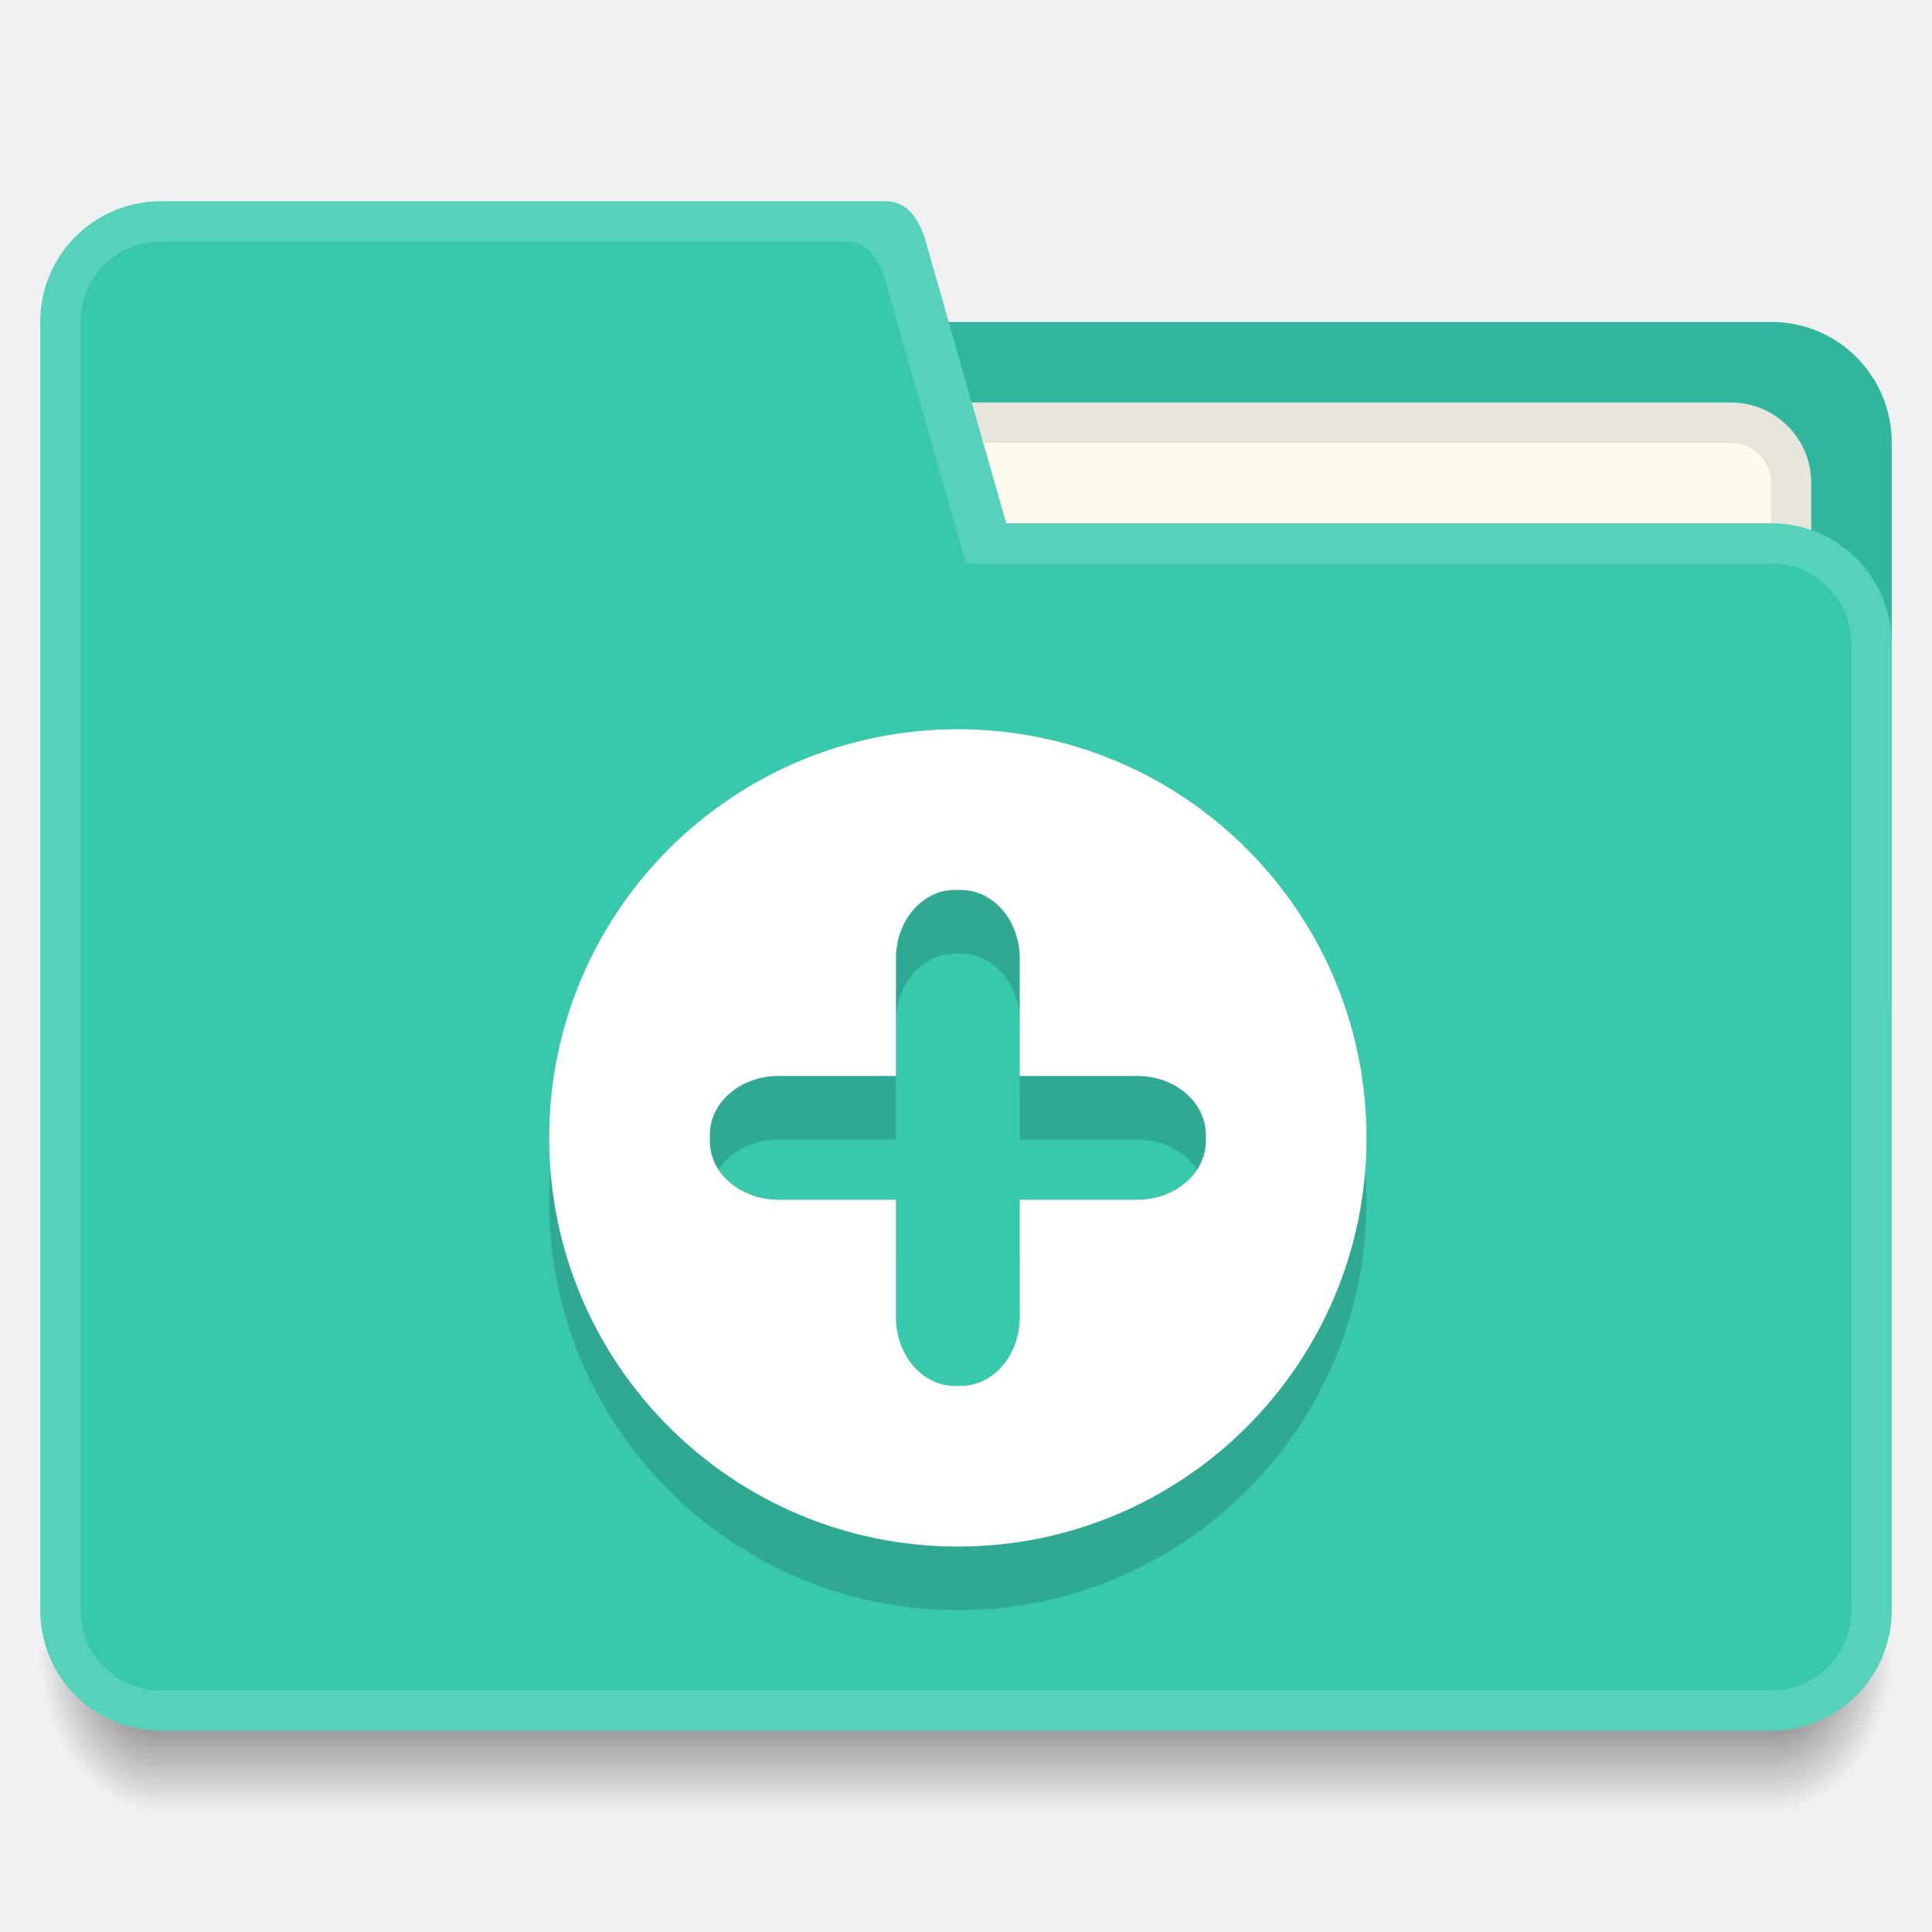
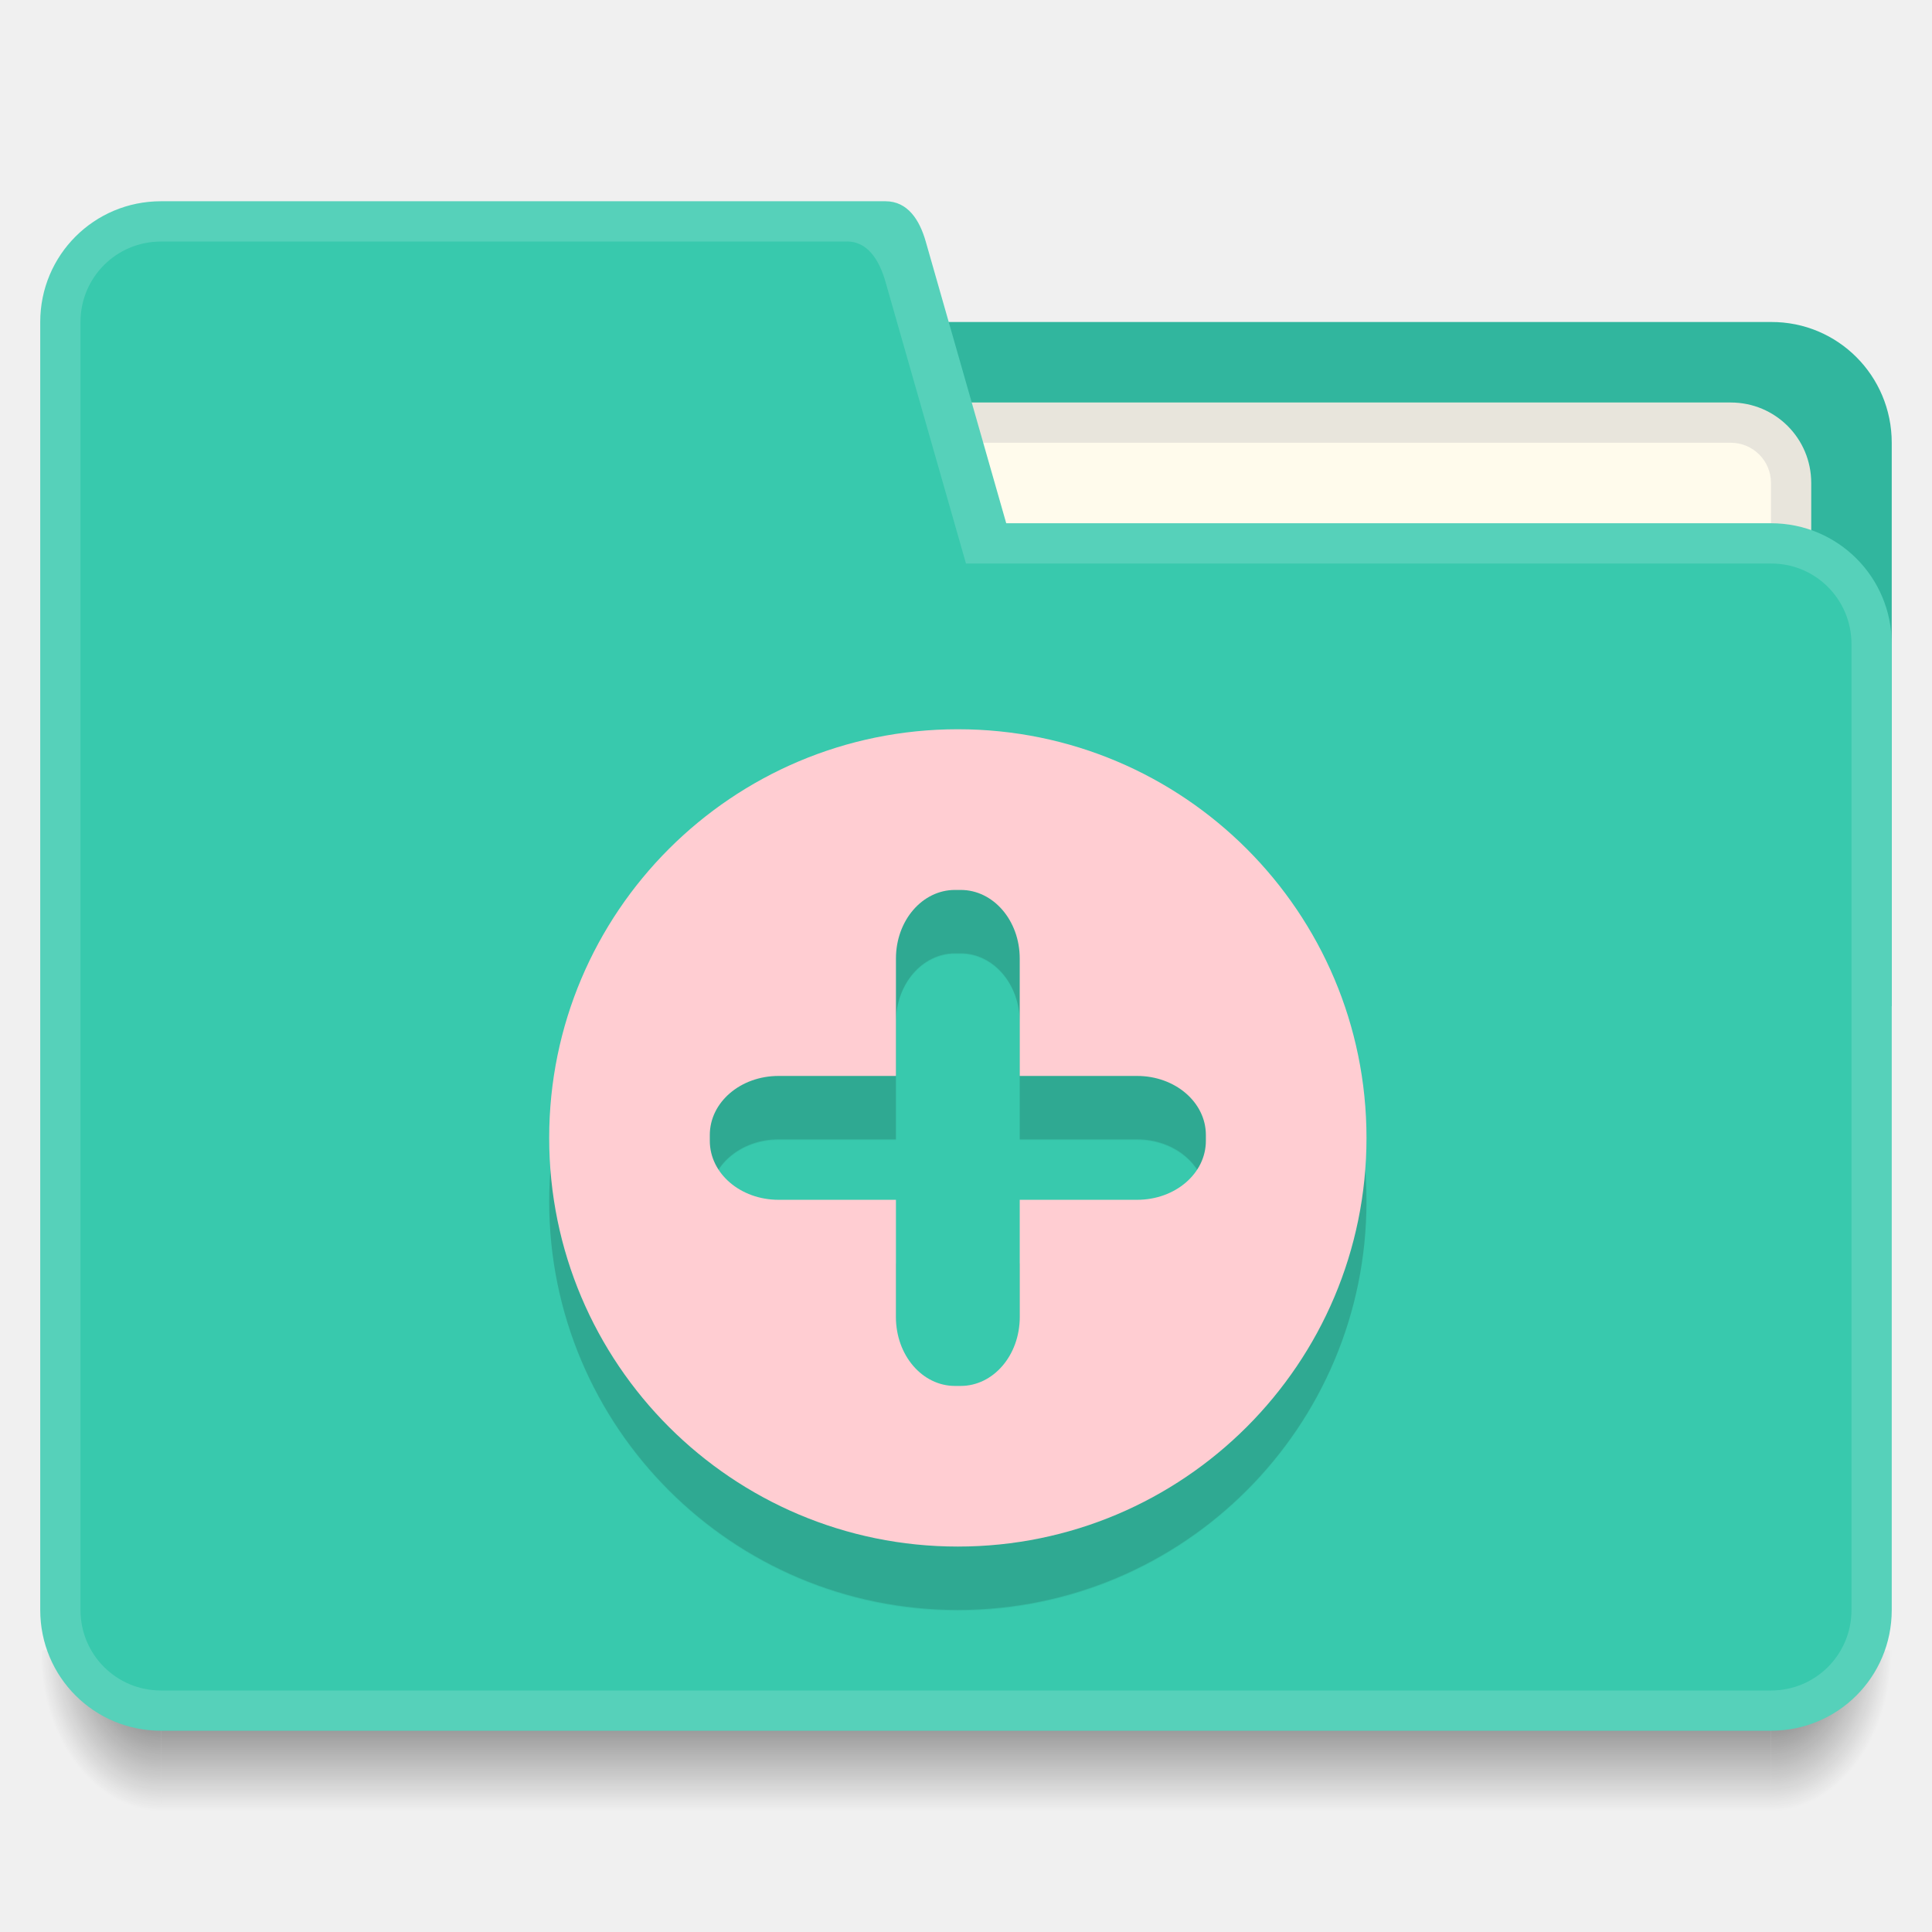
<svg xmlns="http://www.w3.org/2000/svg" xmlns:xlink="http://www.w3.org/1999/xlink" width="48" height="48" version="1.1" viewBox="0 0 48 48">
  <defs>
    <linearGradient id="Shadow">
      <stop offset="0" style="stop-color:#000000;stop-opacity:1" />
      <stop offset="1" style="stop-color:#000000;stop-opacity:0" />
    </linearGradient>
    <linearGradient gradientUnits="userSpaceOnUse" y2="46" x2="24" y1="42" x1="24" id="linearGradient4190" xlink:href="#Shadow" gradientTransform="translate(392.5714,490.798)" />
    <radialGradient gradientUnits="userSpaceOnUse" gradientTransform="matrix(-5.6193702e-6,2.666668,-2,-4.214526e-6,521.5717,415.4648)" r="1.5" fy="42.5" fx="44" cy="42.5" cx="44" id="radialGradient4200" xlink:href="#Shadow" />
    <radialGradient gradientUnits="userSpaceOnUse" gradientTransform="matrix(-2,-2.935184e-6,3.9135795e-6,-2.666668,404.5713,646.1314)" r="1.5" fy="42.5" fx="4" cy="42.5" cx="4" id="radialGradient4208" xlink:href="#Shadow" />
    <filter style="color-interpolation-filters:sRGB" id="filter4742">
      <feFlood flood-opacity=".157" flood-color="#000000" result="flood" />
      <feComposite in="flood" in2="SourceGraphic" operator="in" result="composite1" />
      <feGaussianBlur in="composite1" stdDeviation="0" result="blur" />
      <feOffset dx="0" dy="1" result="offset" />
      <feComposite in="SourceGraphic" in2="offset" operator="over" result="composite2" />
    </filter>
  </defs>
  <g transform="translate(-392.5714,-491.798)">
    <rect style="opacity:1;fill:#56d1ba;fill-opacity:1" width="5" height="5" x="385.57" y="-504.8" transform="scale(1,-1)" />
    <rect style="opacity:1;fill:#38C9AD;fill-opacity:1" width="5" height="5" x="385.57" y="-496.8" transform="scale(1,-1)" />
    <rect style="opacity:1;fill:#31b69e;fill-opacity:1" width="5" height="5" x="385.57" y="507.8" />
    <path style="opacity:0.7;fill:url(#radialGradient4200);fill-opacity:1" d="m 436.571,532.798 0,4 1,0 c 1.108,0 2,-0.892 2,-2 l 0,-2 -3,0 z" />
    <path style="opacity:0.7;fill:url(#linearGradient4190);fill-opacity:1" d="m 396.571,532.798 0,4 40,0 0,-4 -40,0 z" />
    <path style="opacity:0.7;fill:url(#radialGradient4208);fill-opacity:1" d="m 393.571,532.798 0,2 c 0,1.108 0.892,2 2,2 l 1,0 0,-4 -3,0 z" />
    <rect y="491.8" x="377.57" height="5" width="5" style="opacity:1;fill:#fffbec;fill-opacity:1" />
    <rect y="499.8" x="377.57" height="5" width="5" style="opacity:1;fill:#e8e5dc;fill-opacity:1" />
    <path style="opacity:1;fill:#31b69e;fill-opacity:1" d="m 407.571,499.798 0,3 0,10 0,4 32,0 0,-5 0,-9 c 0,-1.662 -1.338,-3.008 -3,-3 l -22,0 -4,0 z" />
    <path style="opacity:1;fill:#e8e5dc;fill-opacity:1" d="m 413.571,501.798 22,0 c 1.108,0 2,0.892 2,2 l 0,3 c 0,1.108 -0.892,2 -2,2 l -22,0 c -1.108,0 -2,-0.892 -2,-2 l 0,-3 c 0,-1.108 0.892,-2 2,-2 z" />
    <path style="opacity:1;fill:#fffbec;fill-opacity:1" d="m 413.571,502.798 22,0 c 0.554,0 1,0.446 1,1 l 0,4 c 0,0.554 -0.446,1 -1,1 l -22,0 c -0.554,0 -1,-0.446 -1,-1 l 0,-4 c 0,-0.554 0.446,-1 1,-1 z" />
    <path style="opacity:1;fill:#56d1ba;fill-opacity:1" d="m 396.571,496.798 c -1.662,10e-6 -3,1.338 -3,3 l 0,32 c 0,1.662 1.338,3 3,3 l 15,0 6,0 19,0 c 1.662,0 3,-1.338 3,-3 l 0,-24 c 0,-1.662 -1.338,-3 -3,-3 l -19,0 -2,-7 c -0.152,-0.533 -0.446,-1 -1,-1 l -2,0 -1,0 z" />
    <path style="opacity:1;fill:#38C9AD;fill-opacity:1" d="m 396.571,497.799 c -1.108,0 -2,0.892 -2,2 l 0,31.999 c 0,1.108 0.892,2 2,2 l 15,0 5,0 20,0 c 1.108,0 2,-0.892 2,-2 l 0,-23.999 c 0,-1.108 -0.892,-2.005 -2,-2 l -20,0 -2,-7 c -0.152,-0.533 -0.447,-1.028 -1,-1 l -2,0 z" />
  </g>
-   <path style="fill:#ffffff;fill-opacity:1;fill-rule:evenodd;filter:url(#filter4742)" d="m 23.797,21.847 c -3.548,0 -6.424,2.876 -6.424,6.424 0,3.548 2.876,6.424 6.424,6.424 3.548,0 6.424,-2.876 6.424,-6.424 0,-3.548 -2.876,-6.424 -6.424,-6.424 m -0.045,2.526 0.09,0 c 0.514,0 0.928,0.481 0.928,1.079 l 0,1.845 1.845,0 c 0.598,0 1.081,0.414 1.081,0.928 l 0,0.092 c 0,0.514 -0.482,0.927 -1.081,0.927 l -1.845,0 0,1.845 c 0,0.598 -0.414,1.081 -0.928,1.081 l -0.09,0 c -0.514,0 -0.928,-0.482 -0.928,-1.081 l 0,-1.845 -1.845,0 c -0.598,0 -1.081,-0.413 -1.081,-0.927 l 0,-0.092 c 0,-0.514 0.482,-0.928 1.081,-0.928 l 1.845,0 0,-1.845 c 0,-0.598 0.414,-1.079 0.928,-1.079" transform="matrix(1.580475,0,0,1.580475,-13.81333,-16.41071)" />
+   <path style="fill:#ffcdd2;fill-opacity:1;fill-rule:evenodd;filter:url(#filter4742)" d="m 23.797,21.847 c -3.548,0 -6.424,2.876 -6.424,6.424 0,3.548 2.876,6.424 6.424,6.424 3.548,0 6.424,-2.876 6.424,-6.424 0,-3.548 -2.876,-6.424 -6.424,-6.424 m -0.045,2.526 0.09,0 c 0.514,0 0.928,0.481 0.928,1.079 l 0,1.845 1.845,0 c 0.598,0 1.081,0.414 1.081,0.928 l 0,0.092 c 0,0.514 -0.482,0.927 -1.081,0.927 l -1.845,0 0,1.845 c 0,0.598 -0.414,1.081 -0.928,1.081 l -0.09,0 c -0.514,0 -0.928,-0.482 -0.928,-1.081 l 0,-1.845 -1.845,0 c -0.598,0 -1.081,-0.413 -1.081,-0.927 l 0,-0.092 c 0,-0.514 0.482,-0.928 1.081,-0.928 l 1.845,0 0,-1.845 c 0,-0.598 0.414,-1.079 0.928,-1.079" transform="matrix(1.580475,0,0,1.580475,-13.81333,-16.41071)" />
</svg>
